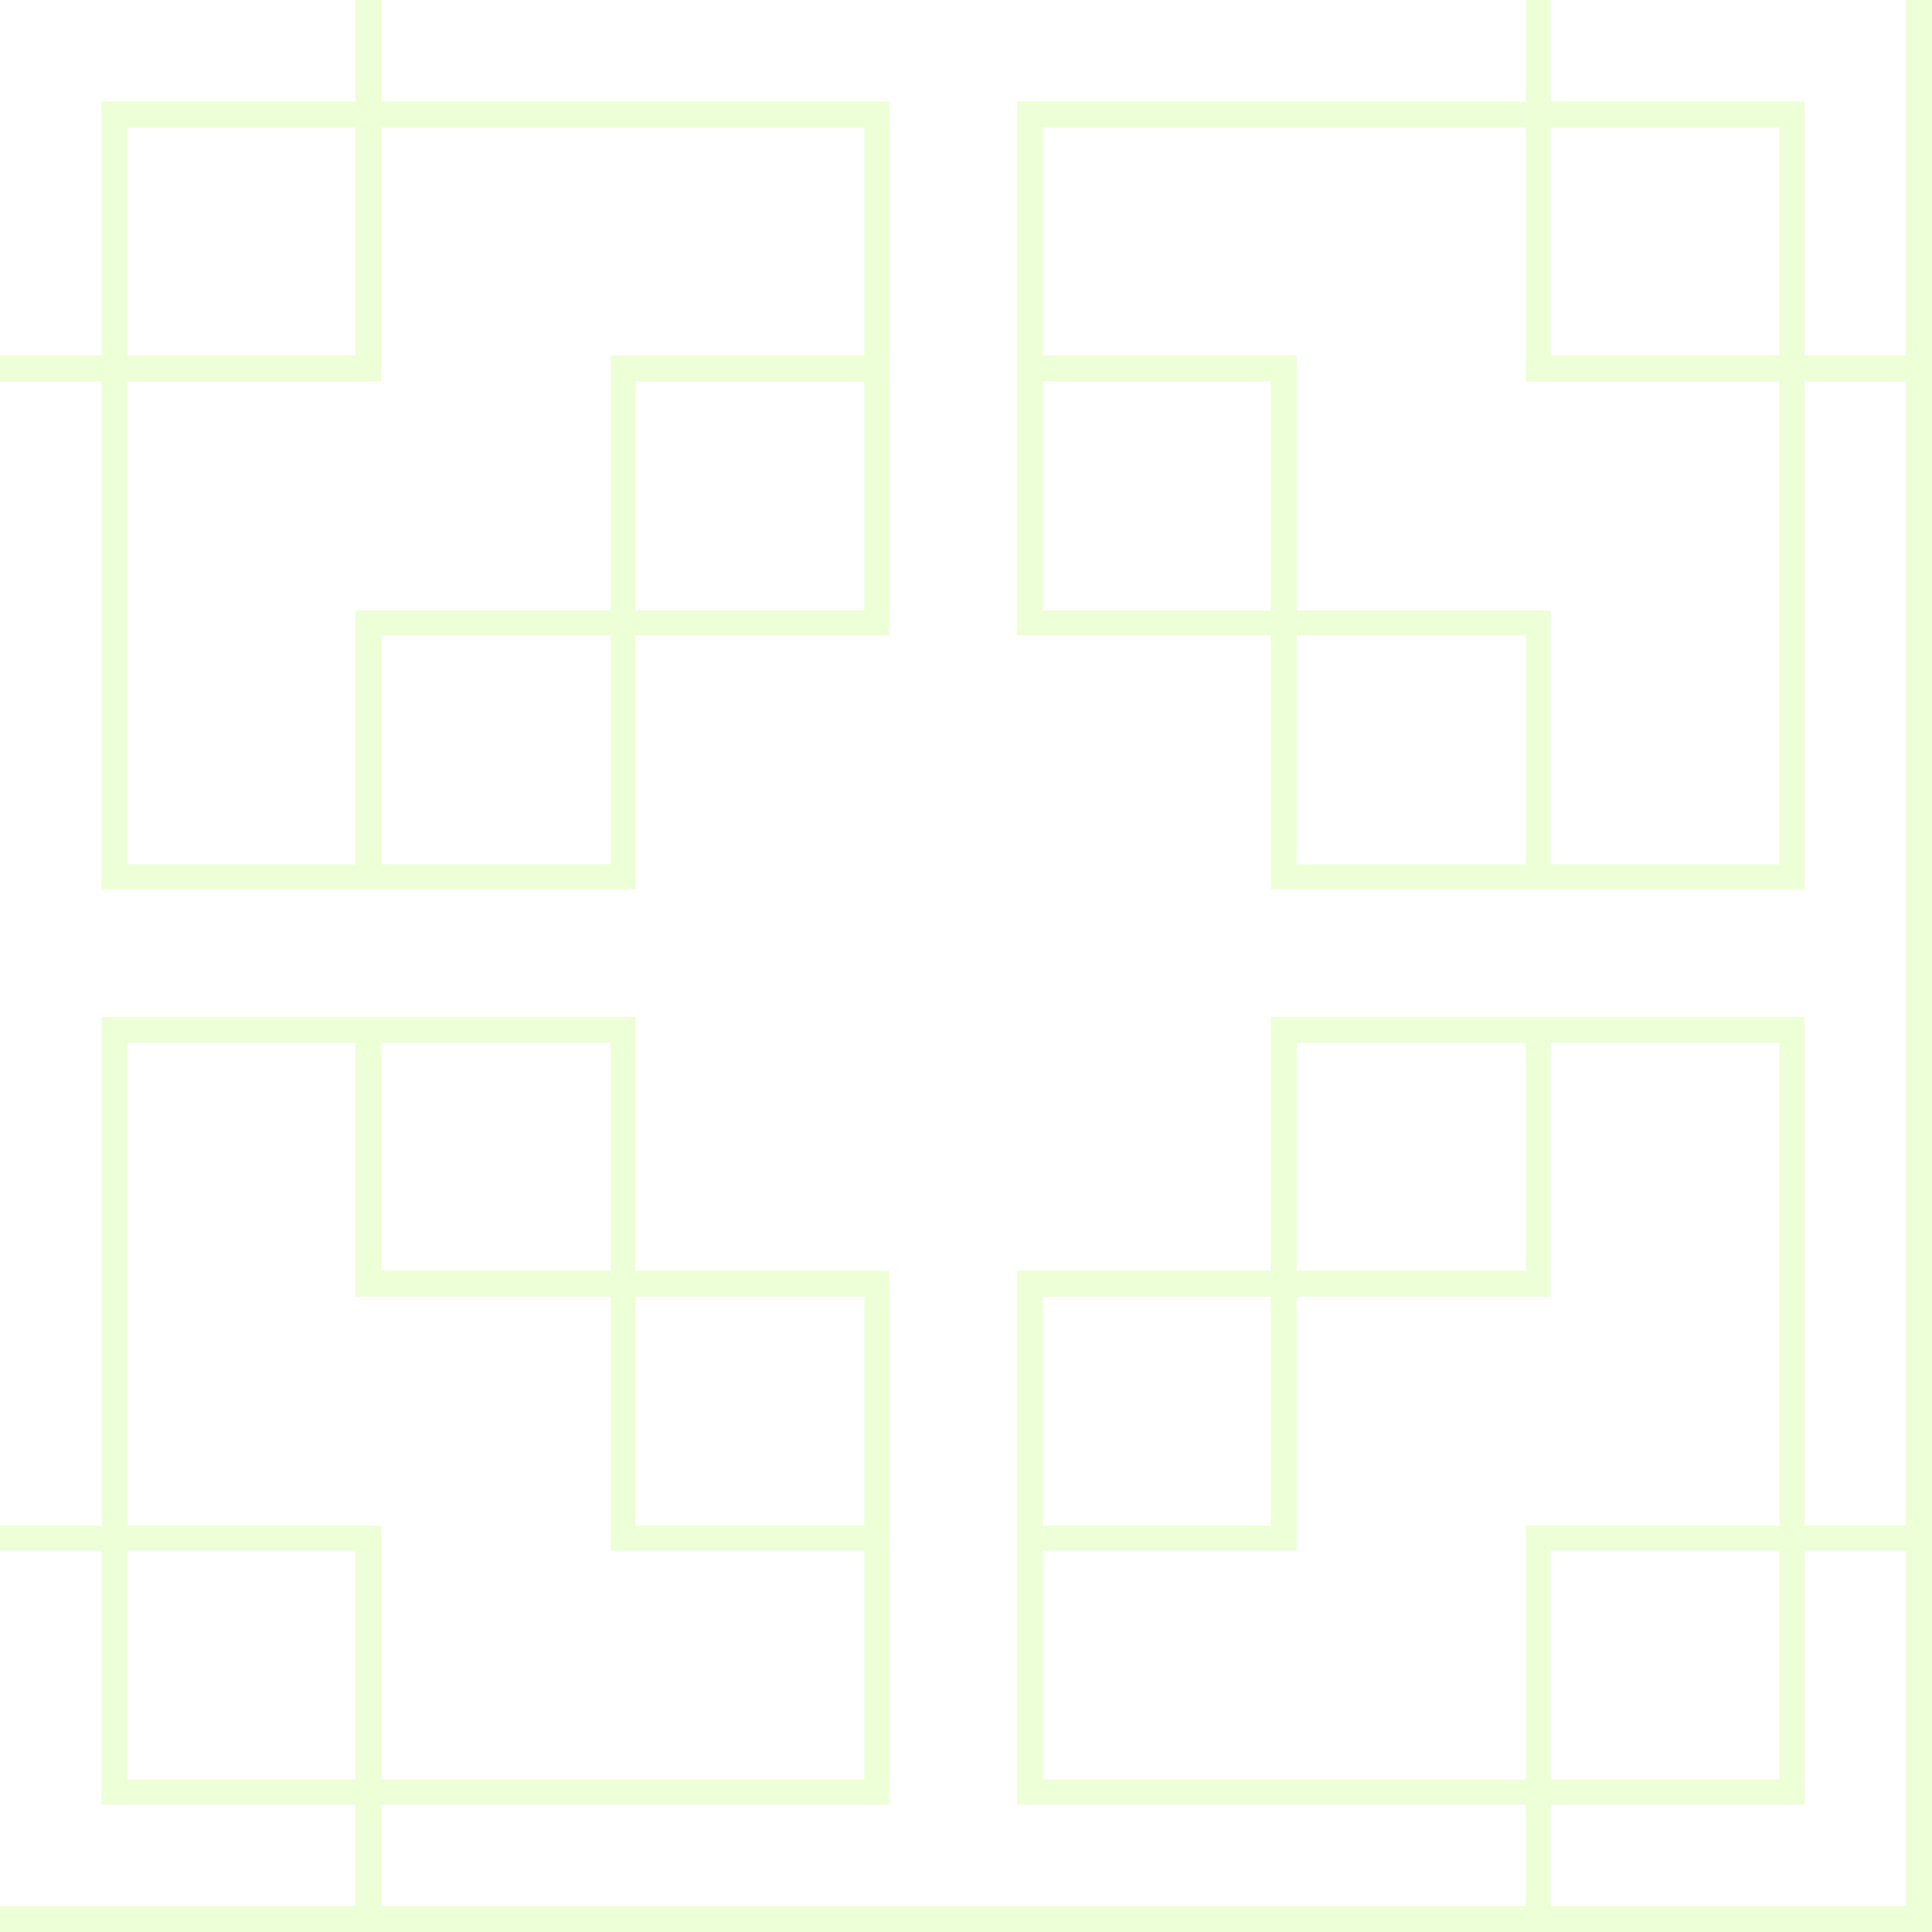
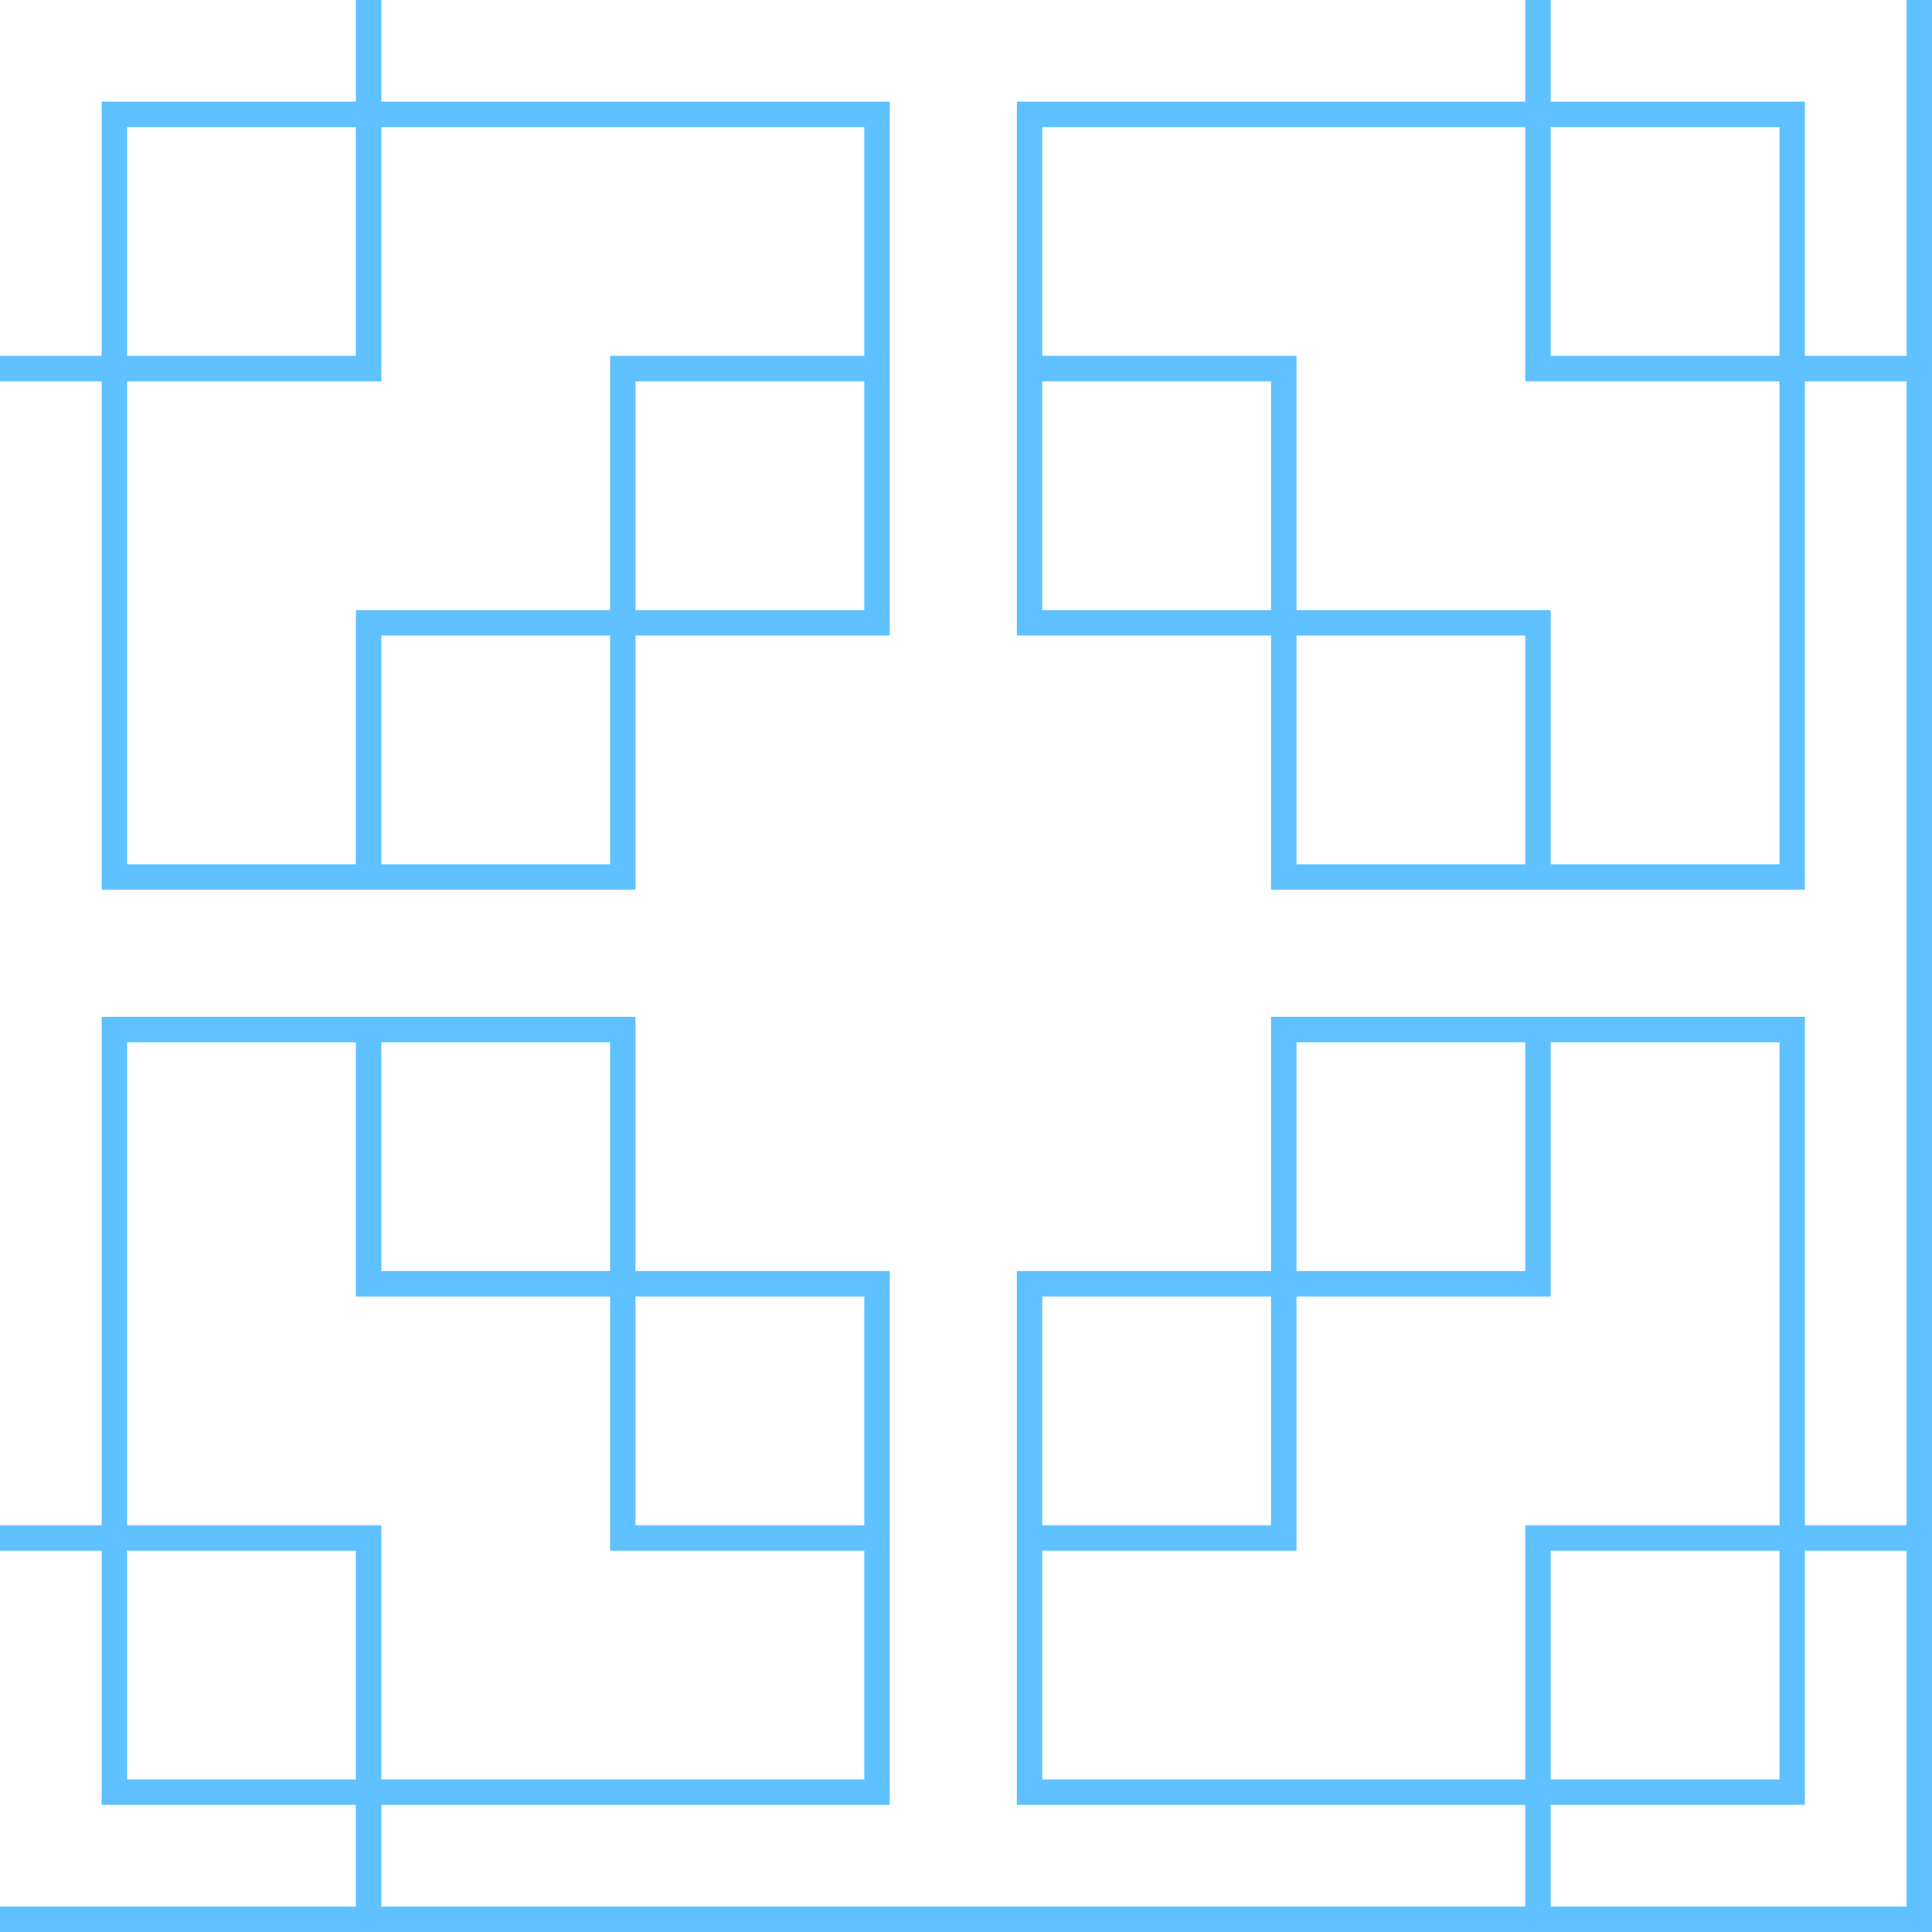
<svg xmlns="http://www.w3.org/2000/svg" width="152" height="152" viewBox="0 0 152 152">
  <g fill-rule="evenodd">
-     <g id="temple" fill="#ecffd6">
+     <g id="temple" fill="#5fc1ff">
      <path d="M152 150v2H0v-2h28v-8H8v-20H0v-2h8V80h42v20h20v42H30v8h90v-8H80v-42h20V80h42v40h8V30h-8v40h-42V50H80V8h40V0h2v8h20v20h8V0h2v150zm-2 0v-28h-8v20h-20v8h28zM82 30v18h18V30H82zm20 18h20v20h18V30h-20V10H82v18h20v20zm0 2v18h18V50h-18zm20-22h18V10h-18v18zm-54 92v-18H50v18h18zm-20-18H28V82H10v38h20v20h38v-18H48v-20zm0-2V82H30v18h18zm-20 22H10v18h18v-18zm54 0v18h38v-20h20V82h-18v20h-20v20H82zm18-20H82v18h18v-18zm2-2h18V82h-18v18zm20 40v-18h18v18h-18zM30 0h-2v8H8v20H0v2h8v40h42V50h20V8H30V0zm20 48h18V30H50v18zm18-20H48v20H28v20H10V30h20V10h38v18zM30 50h18v18H30V50zm-2-40H10v18h18V10z" />
    </g>
  </g>
</svg>
